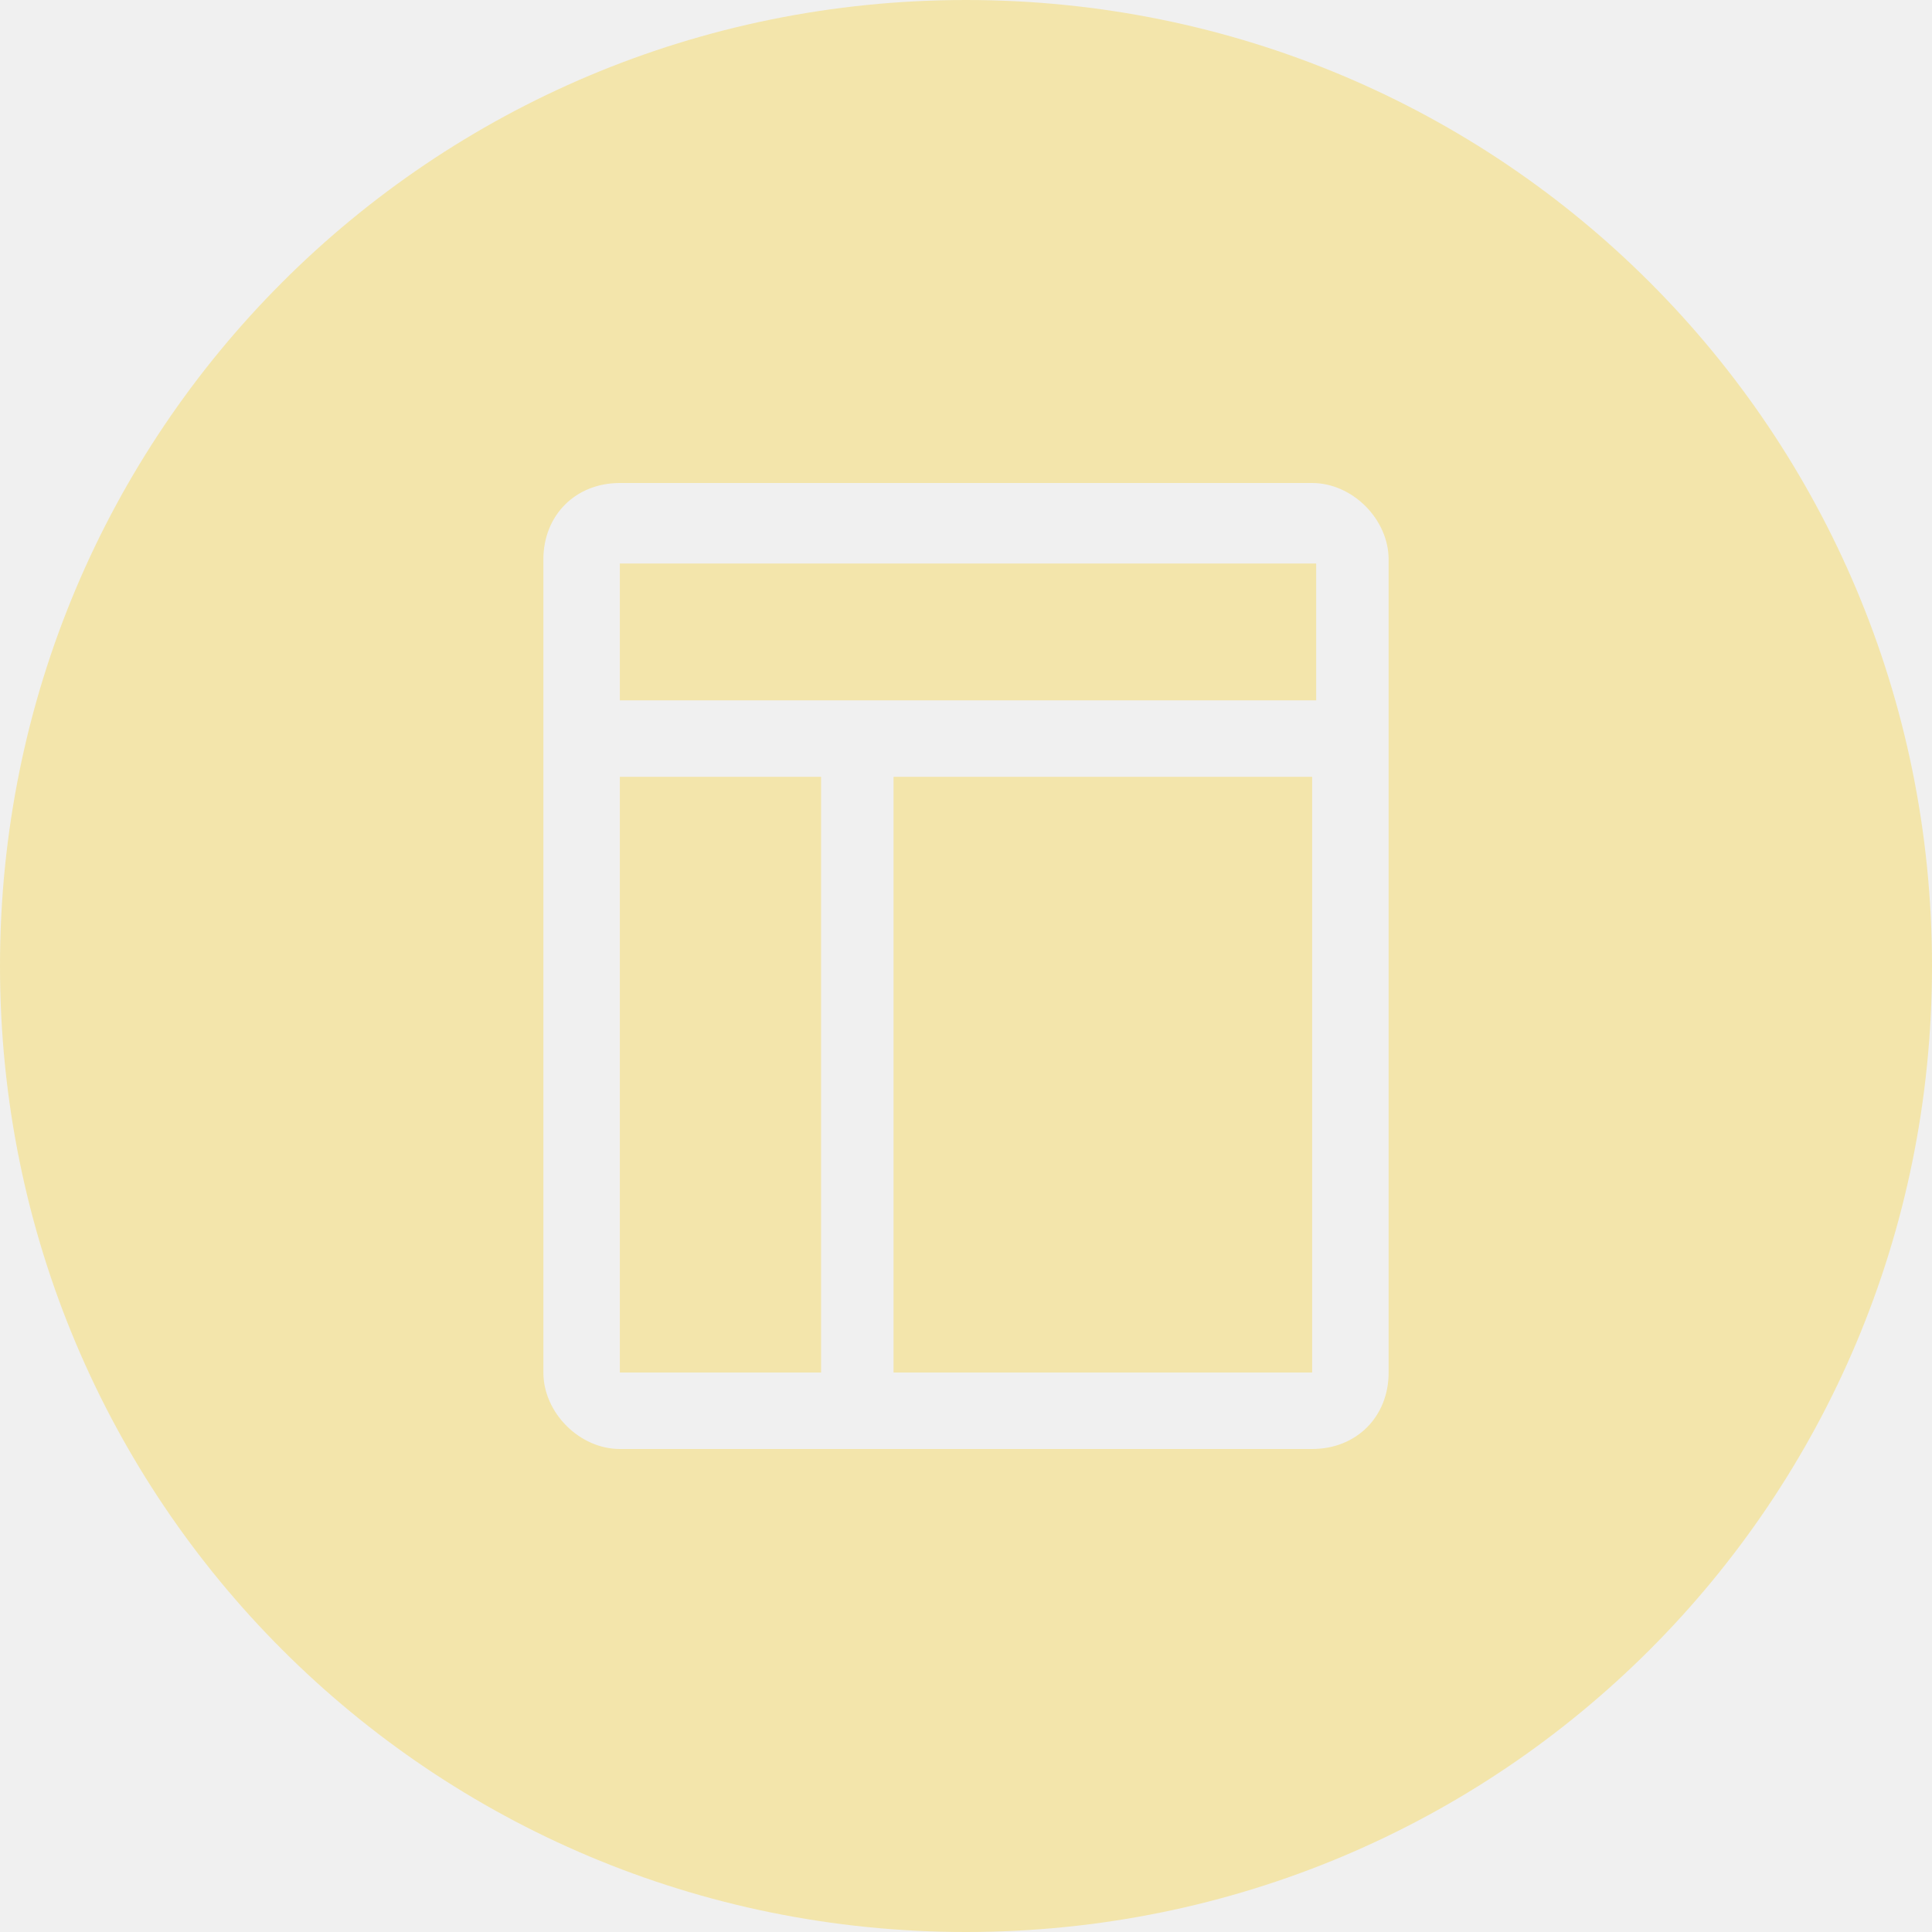
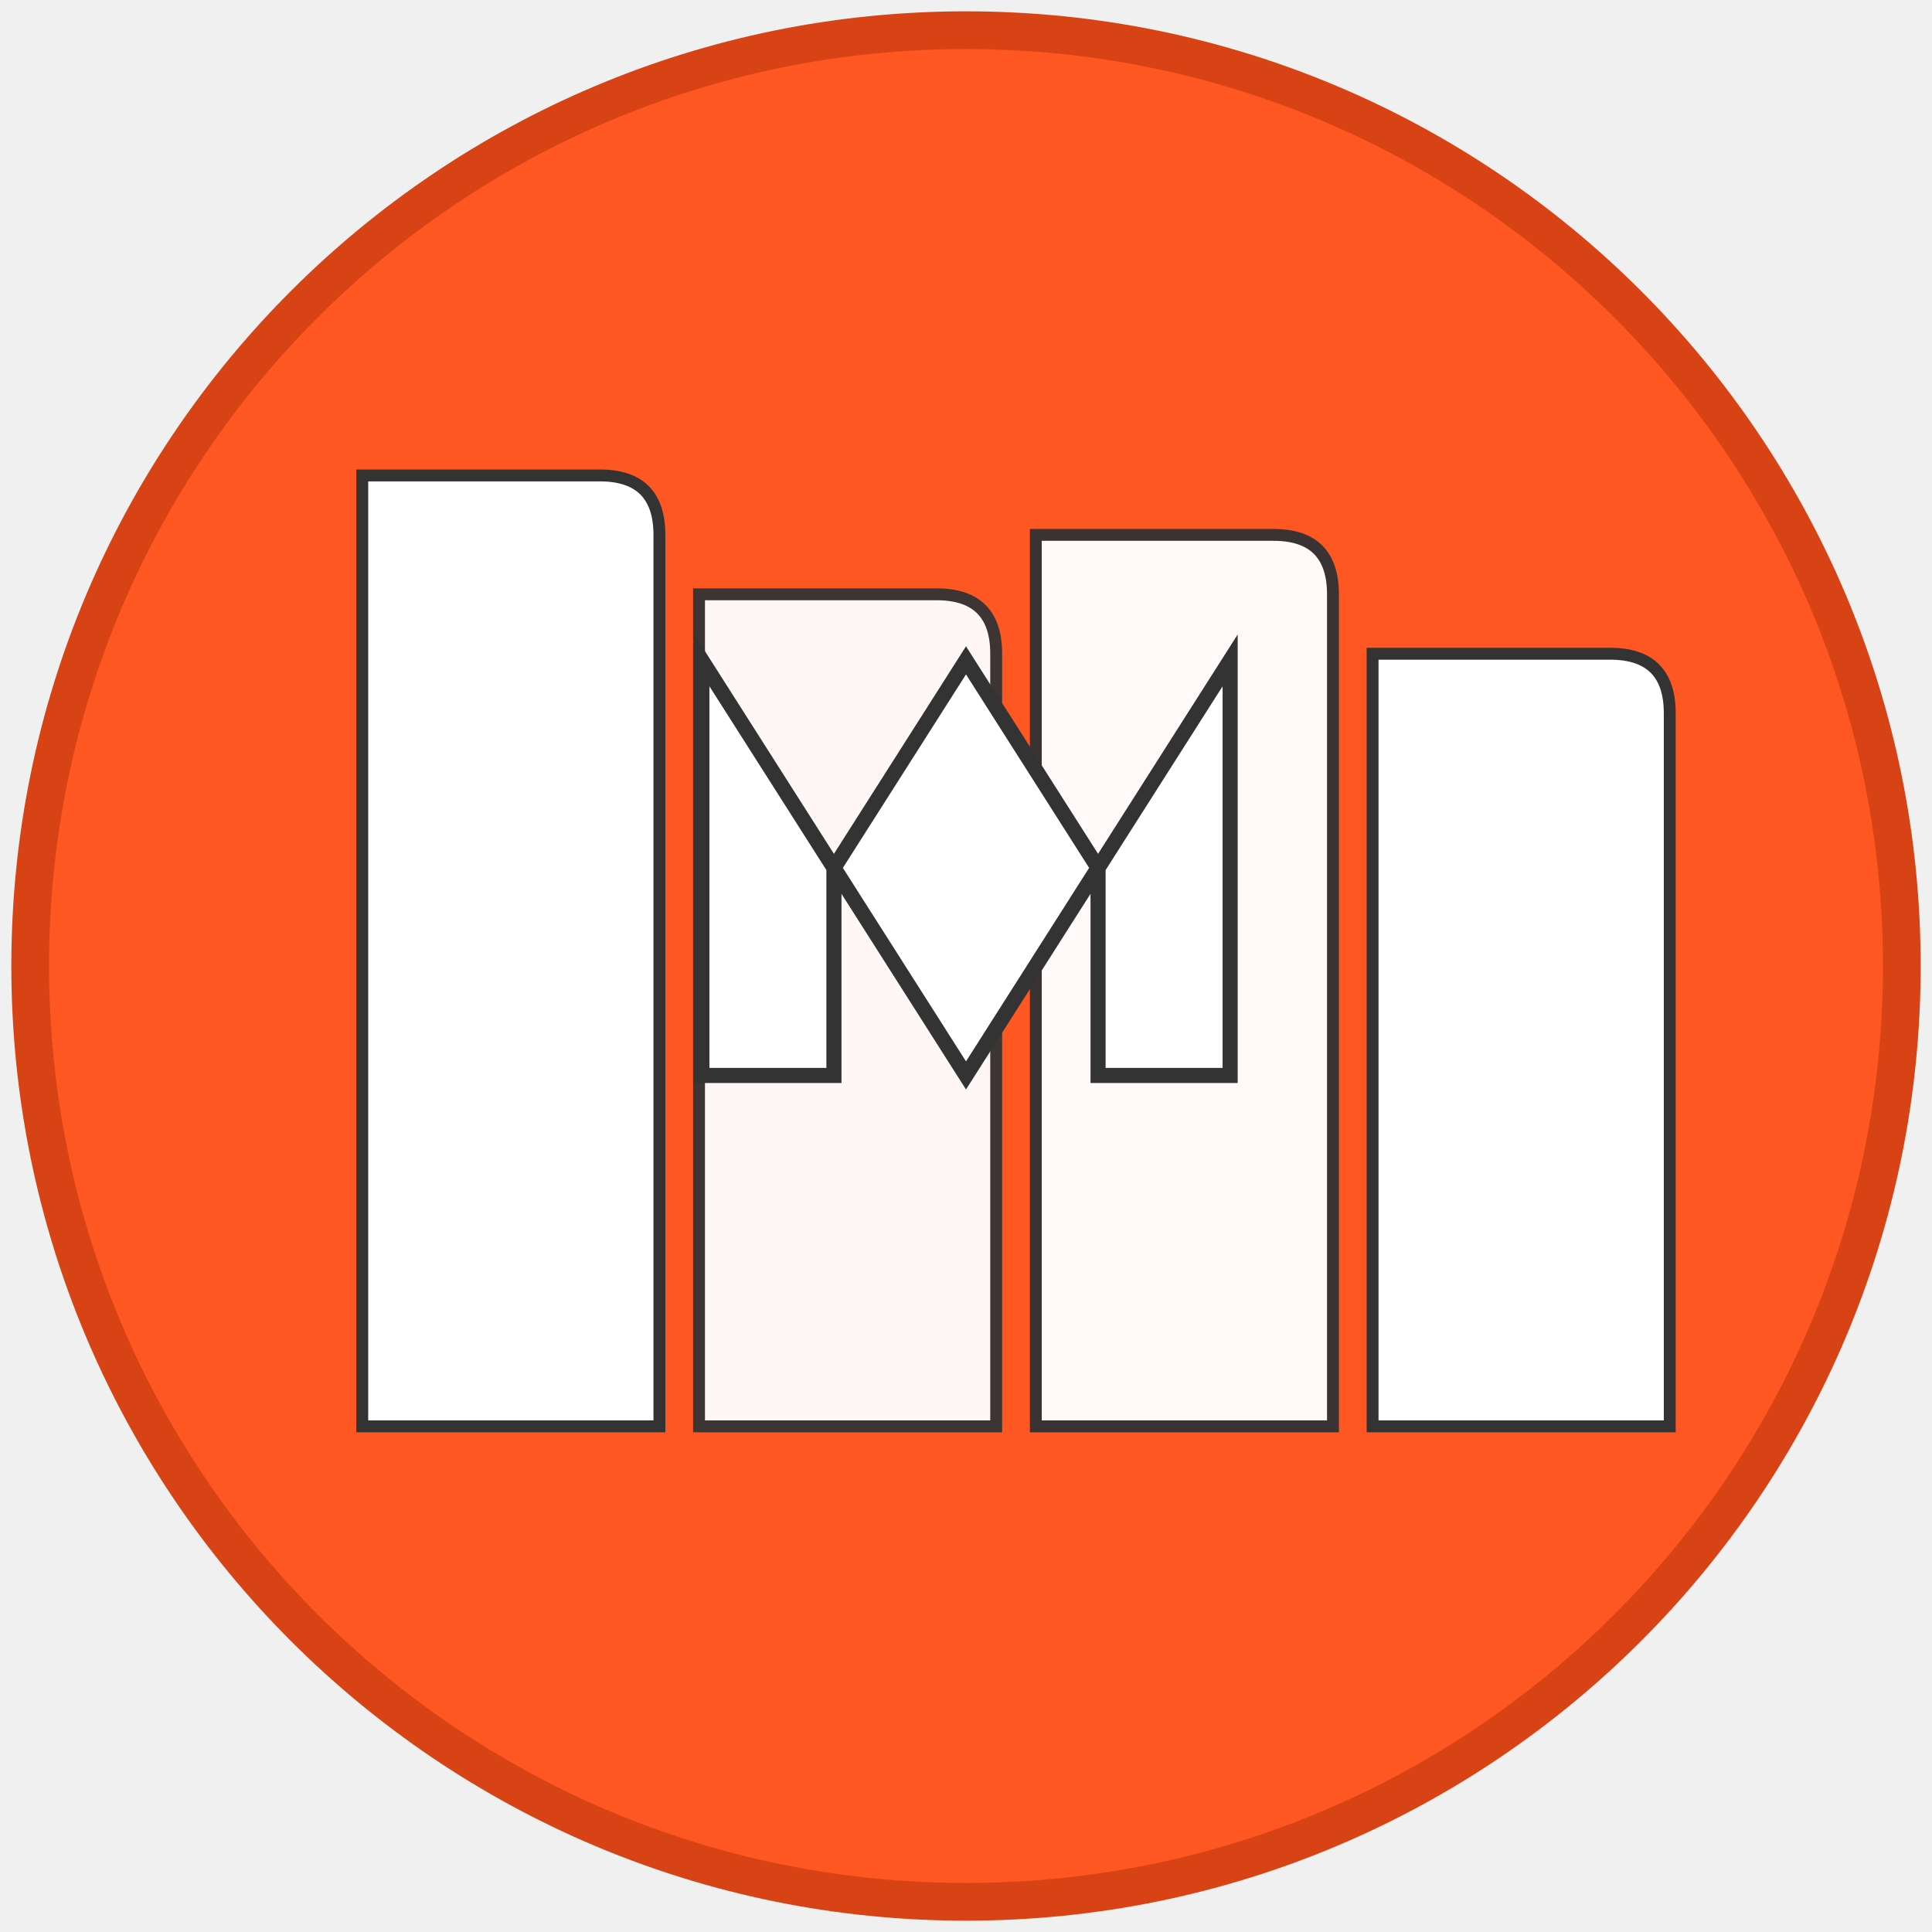
- <svg xmlns="http://www.w3.org/2000/svg" t="1656512849624" class="icon" viewBox="0 0 1024 1024" version="1.1" p-id="2224" width="256" height="256">
-   <defs>
-     <style type="text/css">@font-face { font-family: feedback-iconfont; src: url("//at.alicdn.com/t/font_1031158_u69w8yhxdu.woff2?t=1630033759944") format("woff2"), url("//at.alicdn.com/t/font_1031158_u69w8yhxdu.woff?t=1630033759944") format("woff"), url("//at.alicdn.com/t/font_1031158_u69w8yhxdu.ttf?t=1630033759944") format("truetype"); }
- </style>
-   </defs>
-   <path d="M512 0C228.267 0 0 228.267 0 512s228.267 512 512 512 512-228.267 512-512S795.733 0 512 0z m224 727.467c0 23.467-17.067 40.533-40.533 40.533H328.533c-21.333 0-40.533-19.2-40.533-40.533V296.533c0-23.467 17.067-40.533 40.533-40.533h366.933c21.333 0 40.533 19.2 40.533 40.533v430.933z" fill="#F3E5AB" p-id="2225" />
-   <path d="M473.6 727.467h221.867V411.733H473.6v315.733zM328.533 727.467h106.667V411.733h-106.667v315.733zM328.533 296.533v74.667h369.067V298.667H328.533z" fill="#F3E5AB" p-id="2226" />
+ <svg xmlns="http://www.w3.org/2000/svg" viewBox="0 0 512 512" width="512" height="512">
+   <circle cx="256" cy="256" r="248" fill="#FF5722" stroke="#D84315" stroke-width="10" />
+   <g transform="translate(96, 126) scale(1.05)">
+     <path d="M0,0 L60,0 Q75,0 75,15 L75,240 L0,240 Z" fill="#FFFFFF" opacity="1" stroke="#333333" stroke-width="3" />
+     <path d="M85,30 L145,30 Q160,30 160,45 L160,240 L85,240 Z" fill="#FFFFFF" opacity="0.95" stroke="#333333" stroke-width="3" />
+     <path d="M170,15 L230,15 Q245,15 245,30 L245,240 L170,240 Z" fill="#FFFFFF" opacity="0.97" stroke="#333333" stroke-width="3" />
+     <path d="M255,45 L315,45 Q330,45 330,60 L330,240 L255,240 Z" fill="#FFFFFF" stroke="#333333" stroke-width="3" />
+   </g>
+   <path d="M256,175 L221,230 L186,175 L186,285 L221,285 L221,230 L256,285 L291,230 L291,285 L326,285 L326,175 L291,230 Z" fill="#FFFFFF" stroke="#333333" stroke-width="4" />
</svg>
